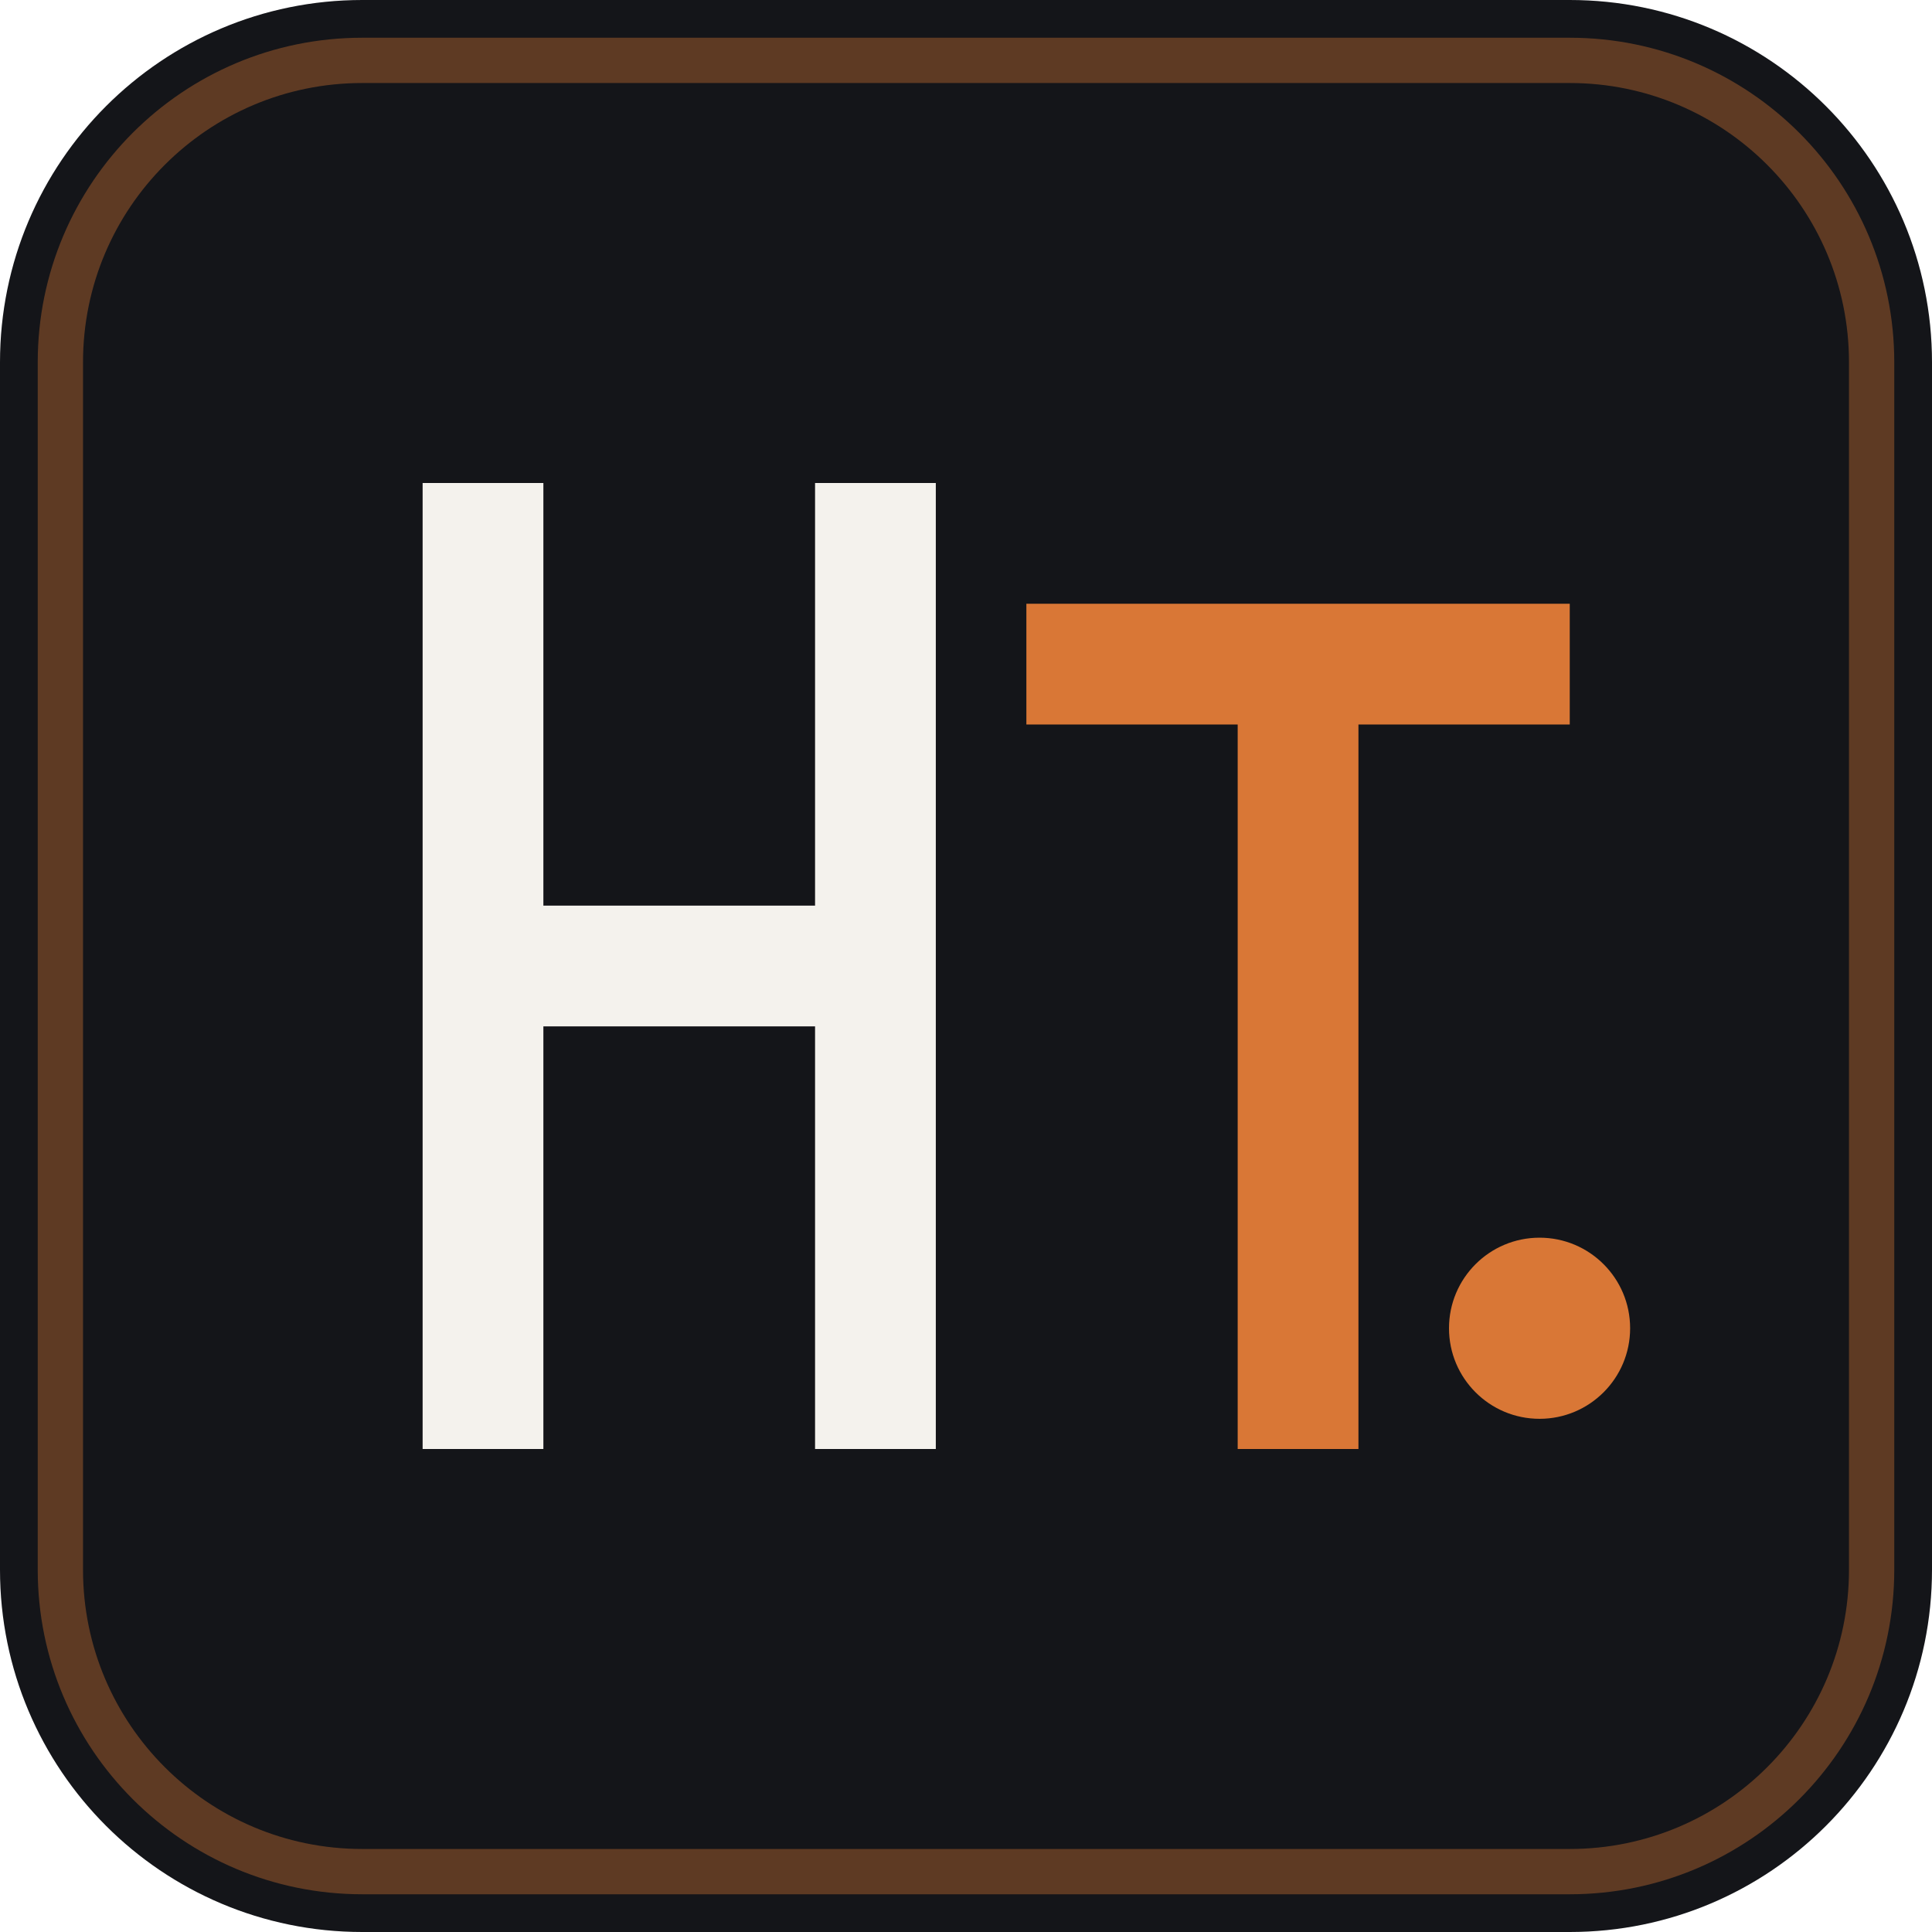
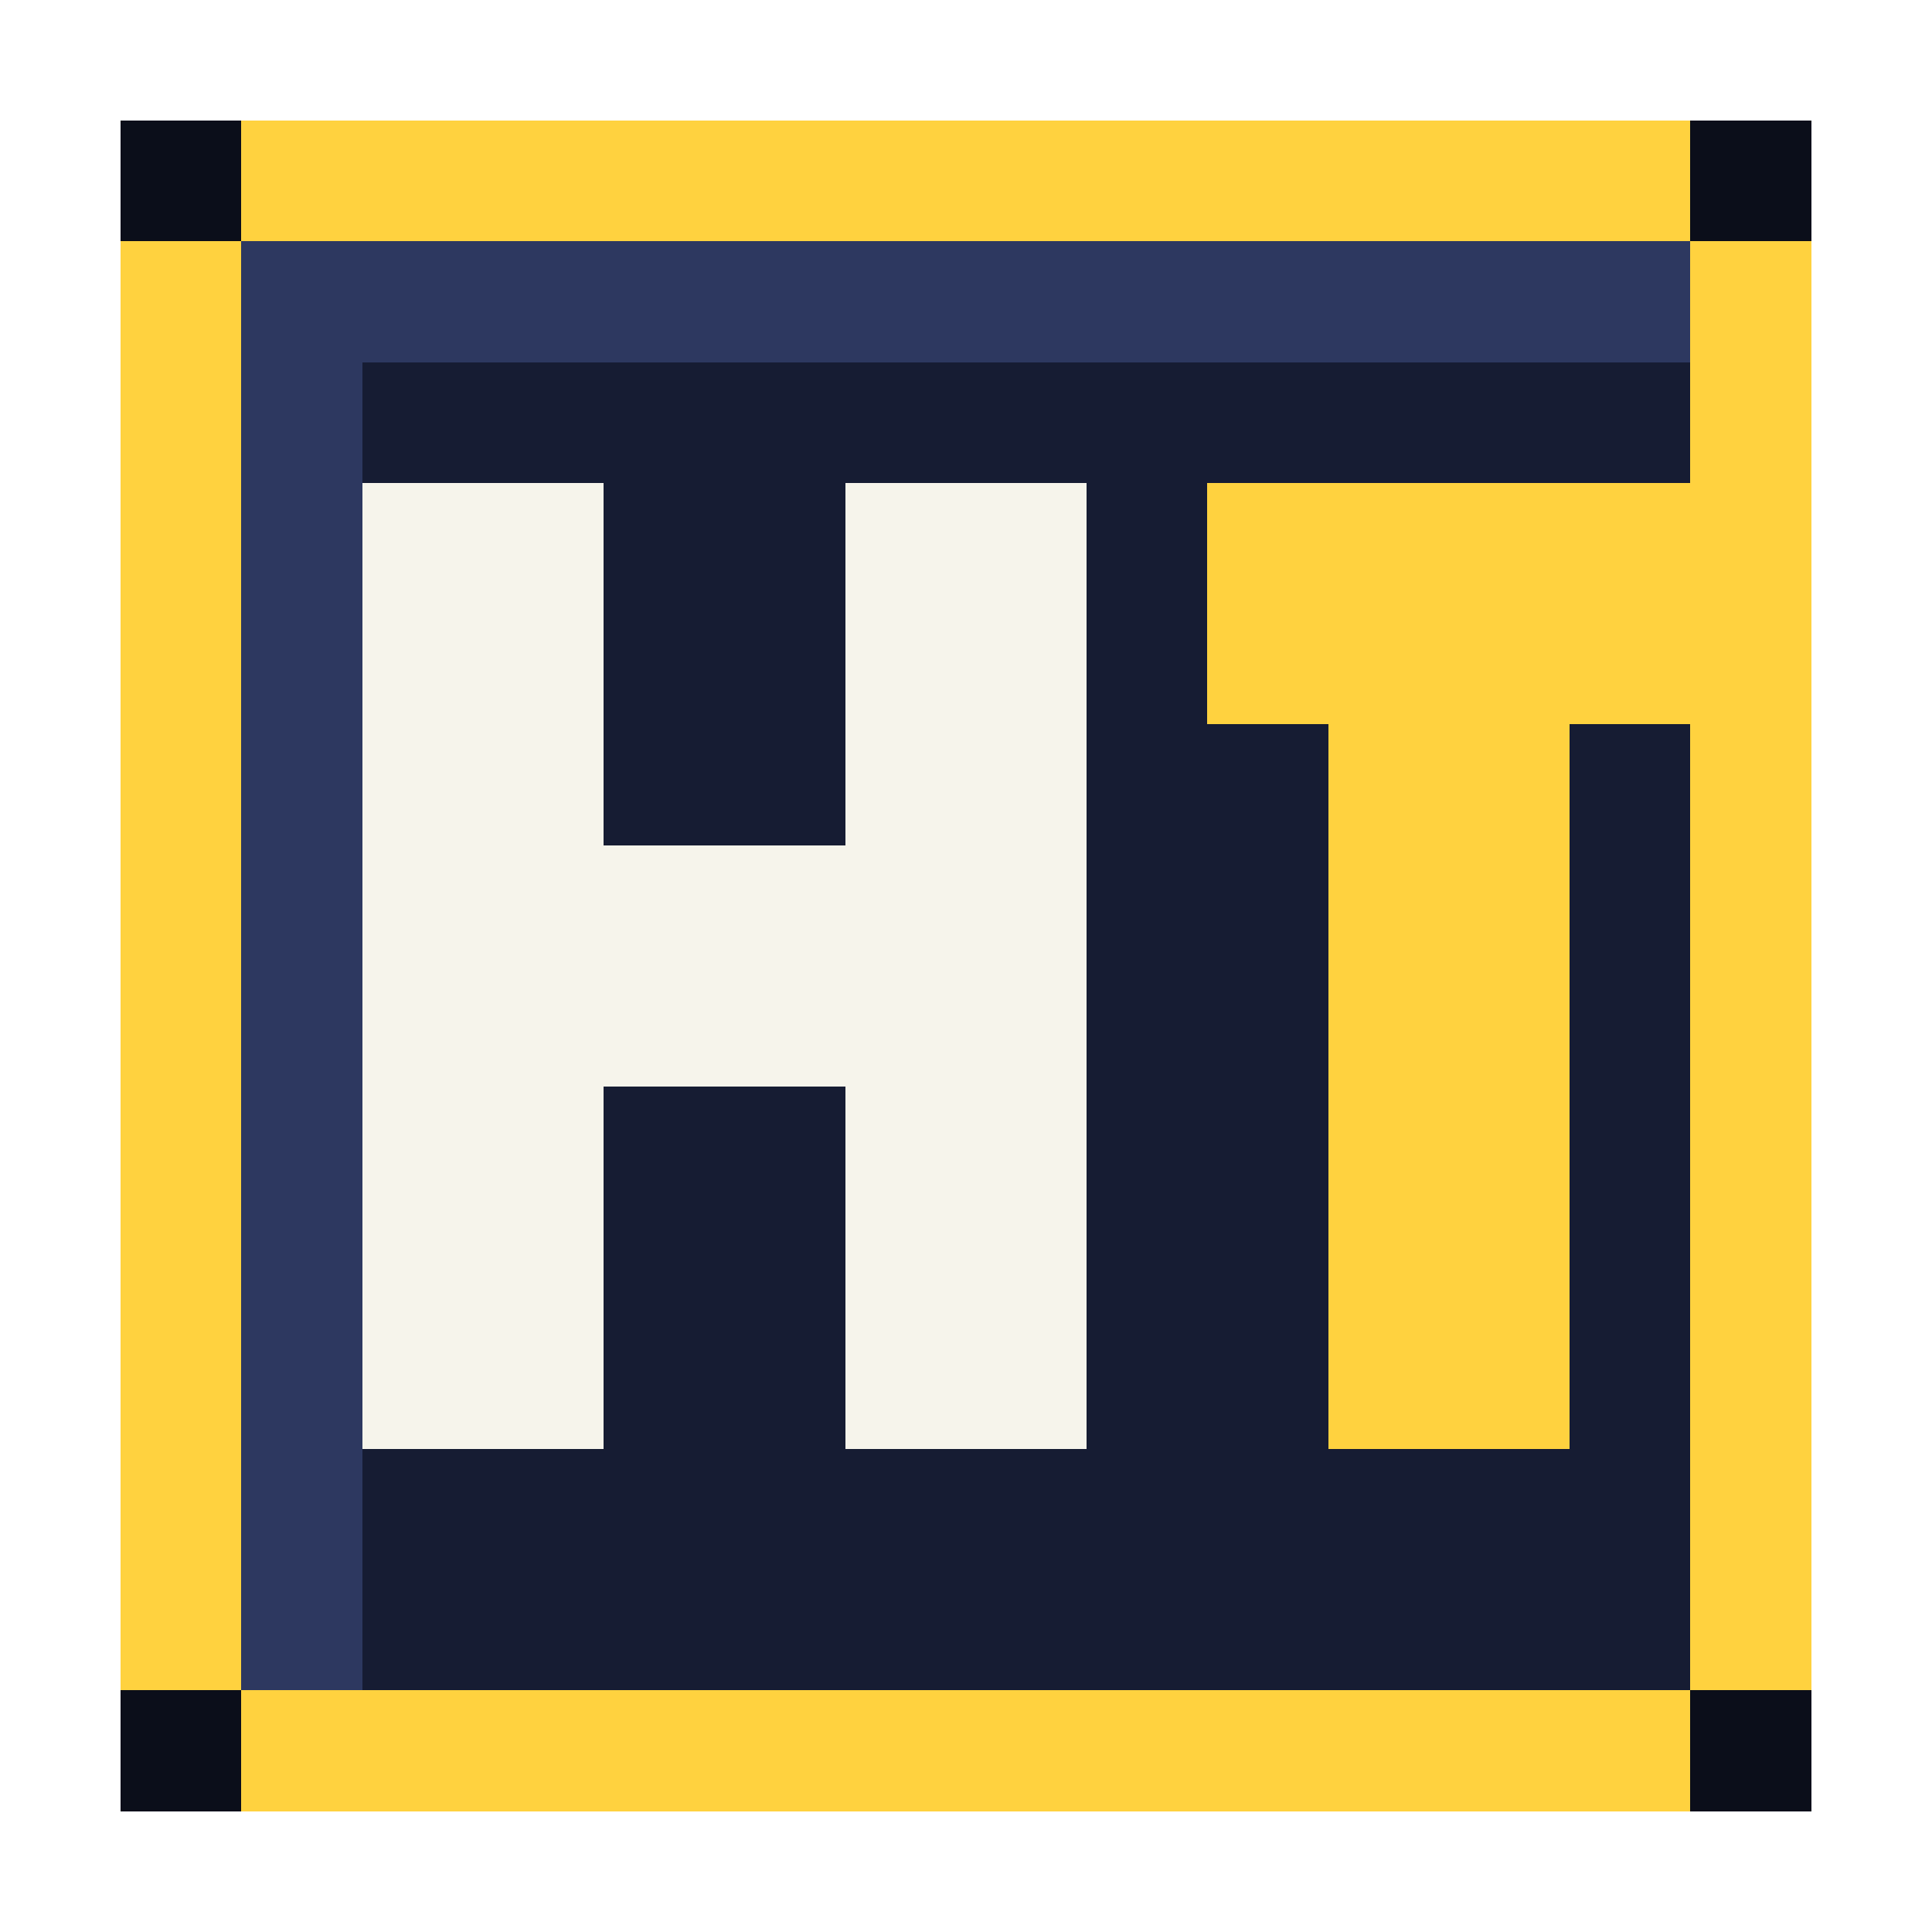
- <svg xmlns="http://www.w3.org/2000/svg" viewBox="0 0 64 64" fill="none">
-   <rect width="64" height="64" rx="12" fill="#141519" />
-   <rect x="2" y="2" width="60" height="60" rx="10" stroke="#D97736" stroke-opacity="0.38" stroke-width="1.5" />
-   <path d="M16 18V46M29 18V46M16 32H29" stroke="#F4F2ED" stroke-width="4" stroke-linecap="square" />
-   <path d="M36 22H50M43 22V46" stroke="#D97736" stroke-width="4" stroke-linecap="square" />
-   <circle cx="51" cy="44" r="3" fill="#D97736" />
+ <svg xmlns="http://www.w3.org/2000/svg" viewBox="0 0 16 16" shape-rendering="crispEdges">
+   <rect x="1" y="1" width="14" height="14" fill="#0B0E1A" />
+   <path d="M2 1h12v1H2V1zm0 13h12v1H2v-1zM1 2h1v12H1V2zm13 0h1v12h-1V2z" fill="#FFD23F" />
+   <rect x="2" y="2" width="12" height="12" fill="#161C33" />
+   <path d="M2 2h12v1H3v11H2V2z" fill="#2D3860" />
+   <path d="M3 4h2v8H3V4zm4 0h2v8H7V4zM5 7h2v2H5V7z" fill="#F6F4EB" />
+   <path d="M10 4h4v2h-1v6h-2V6h-1V4z" fill="#FFD23F" />
</svg>
